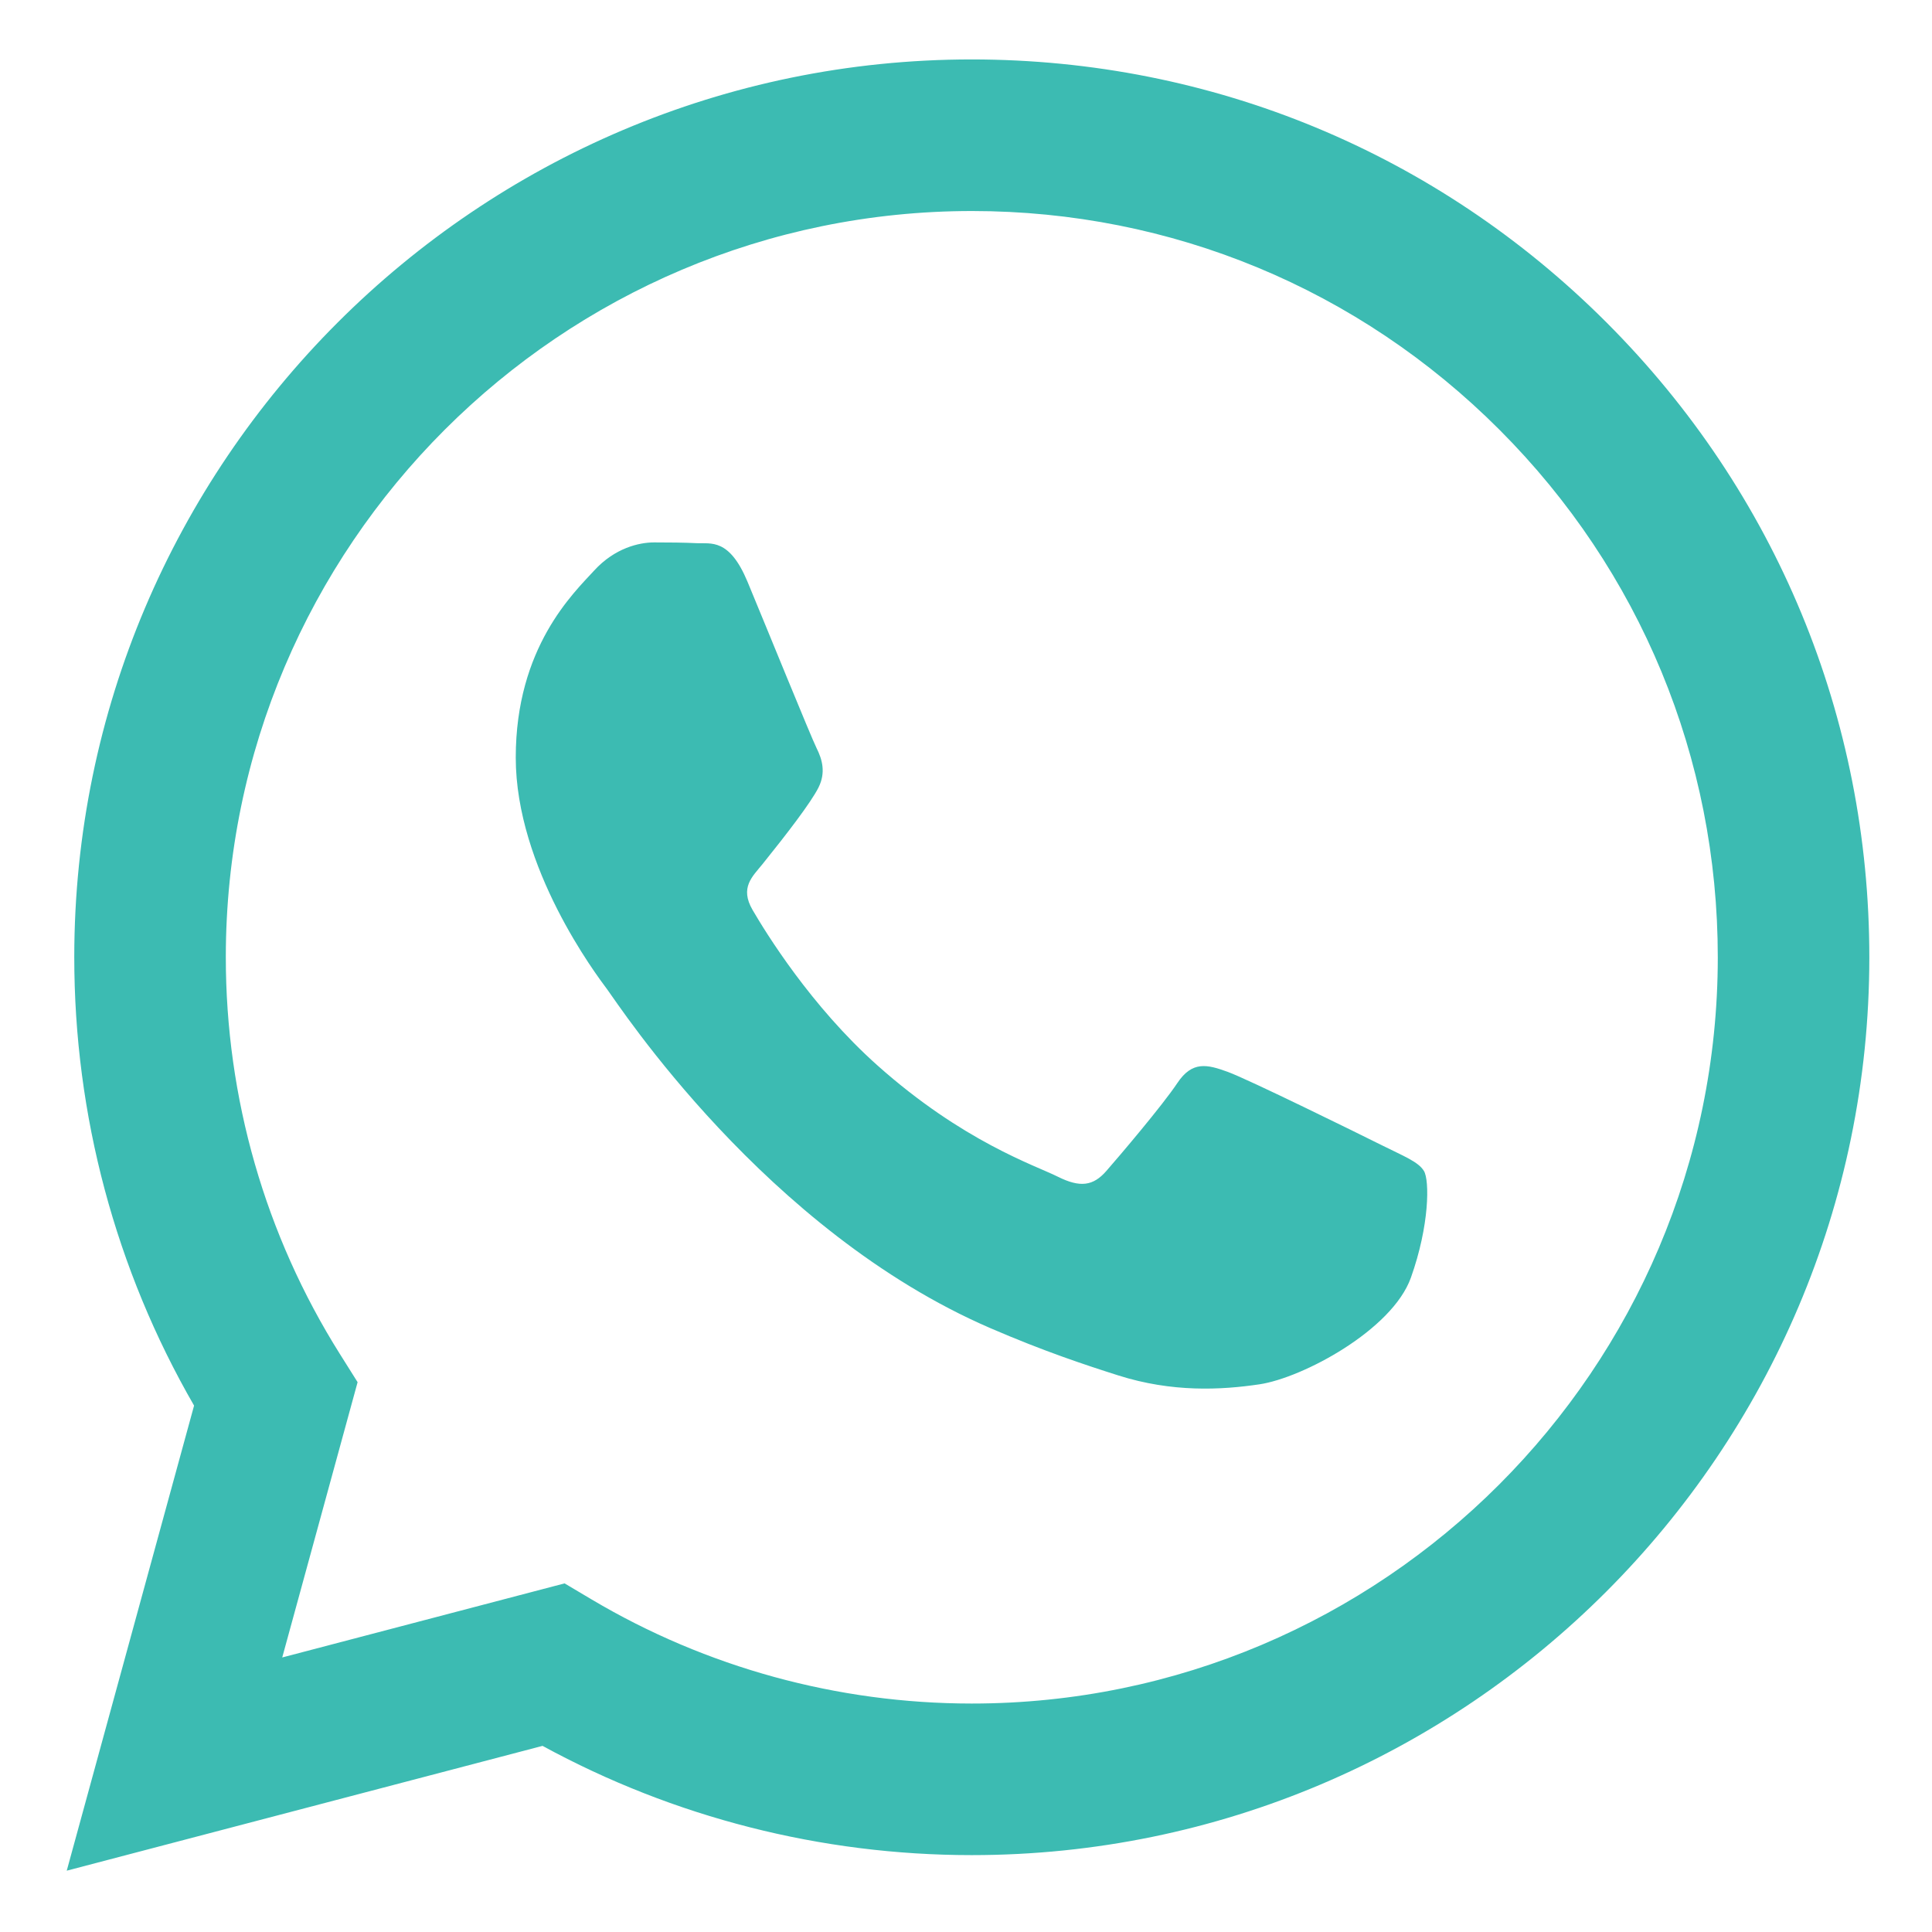
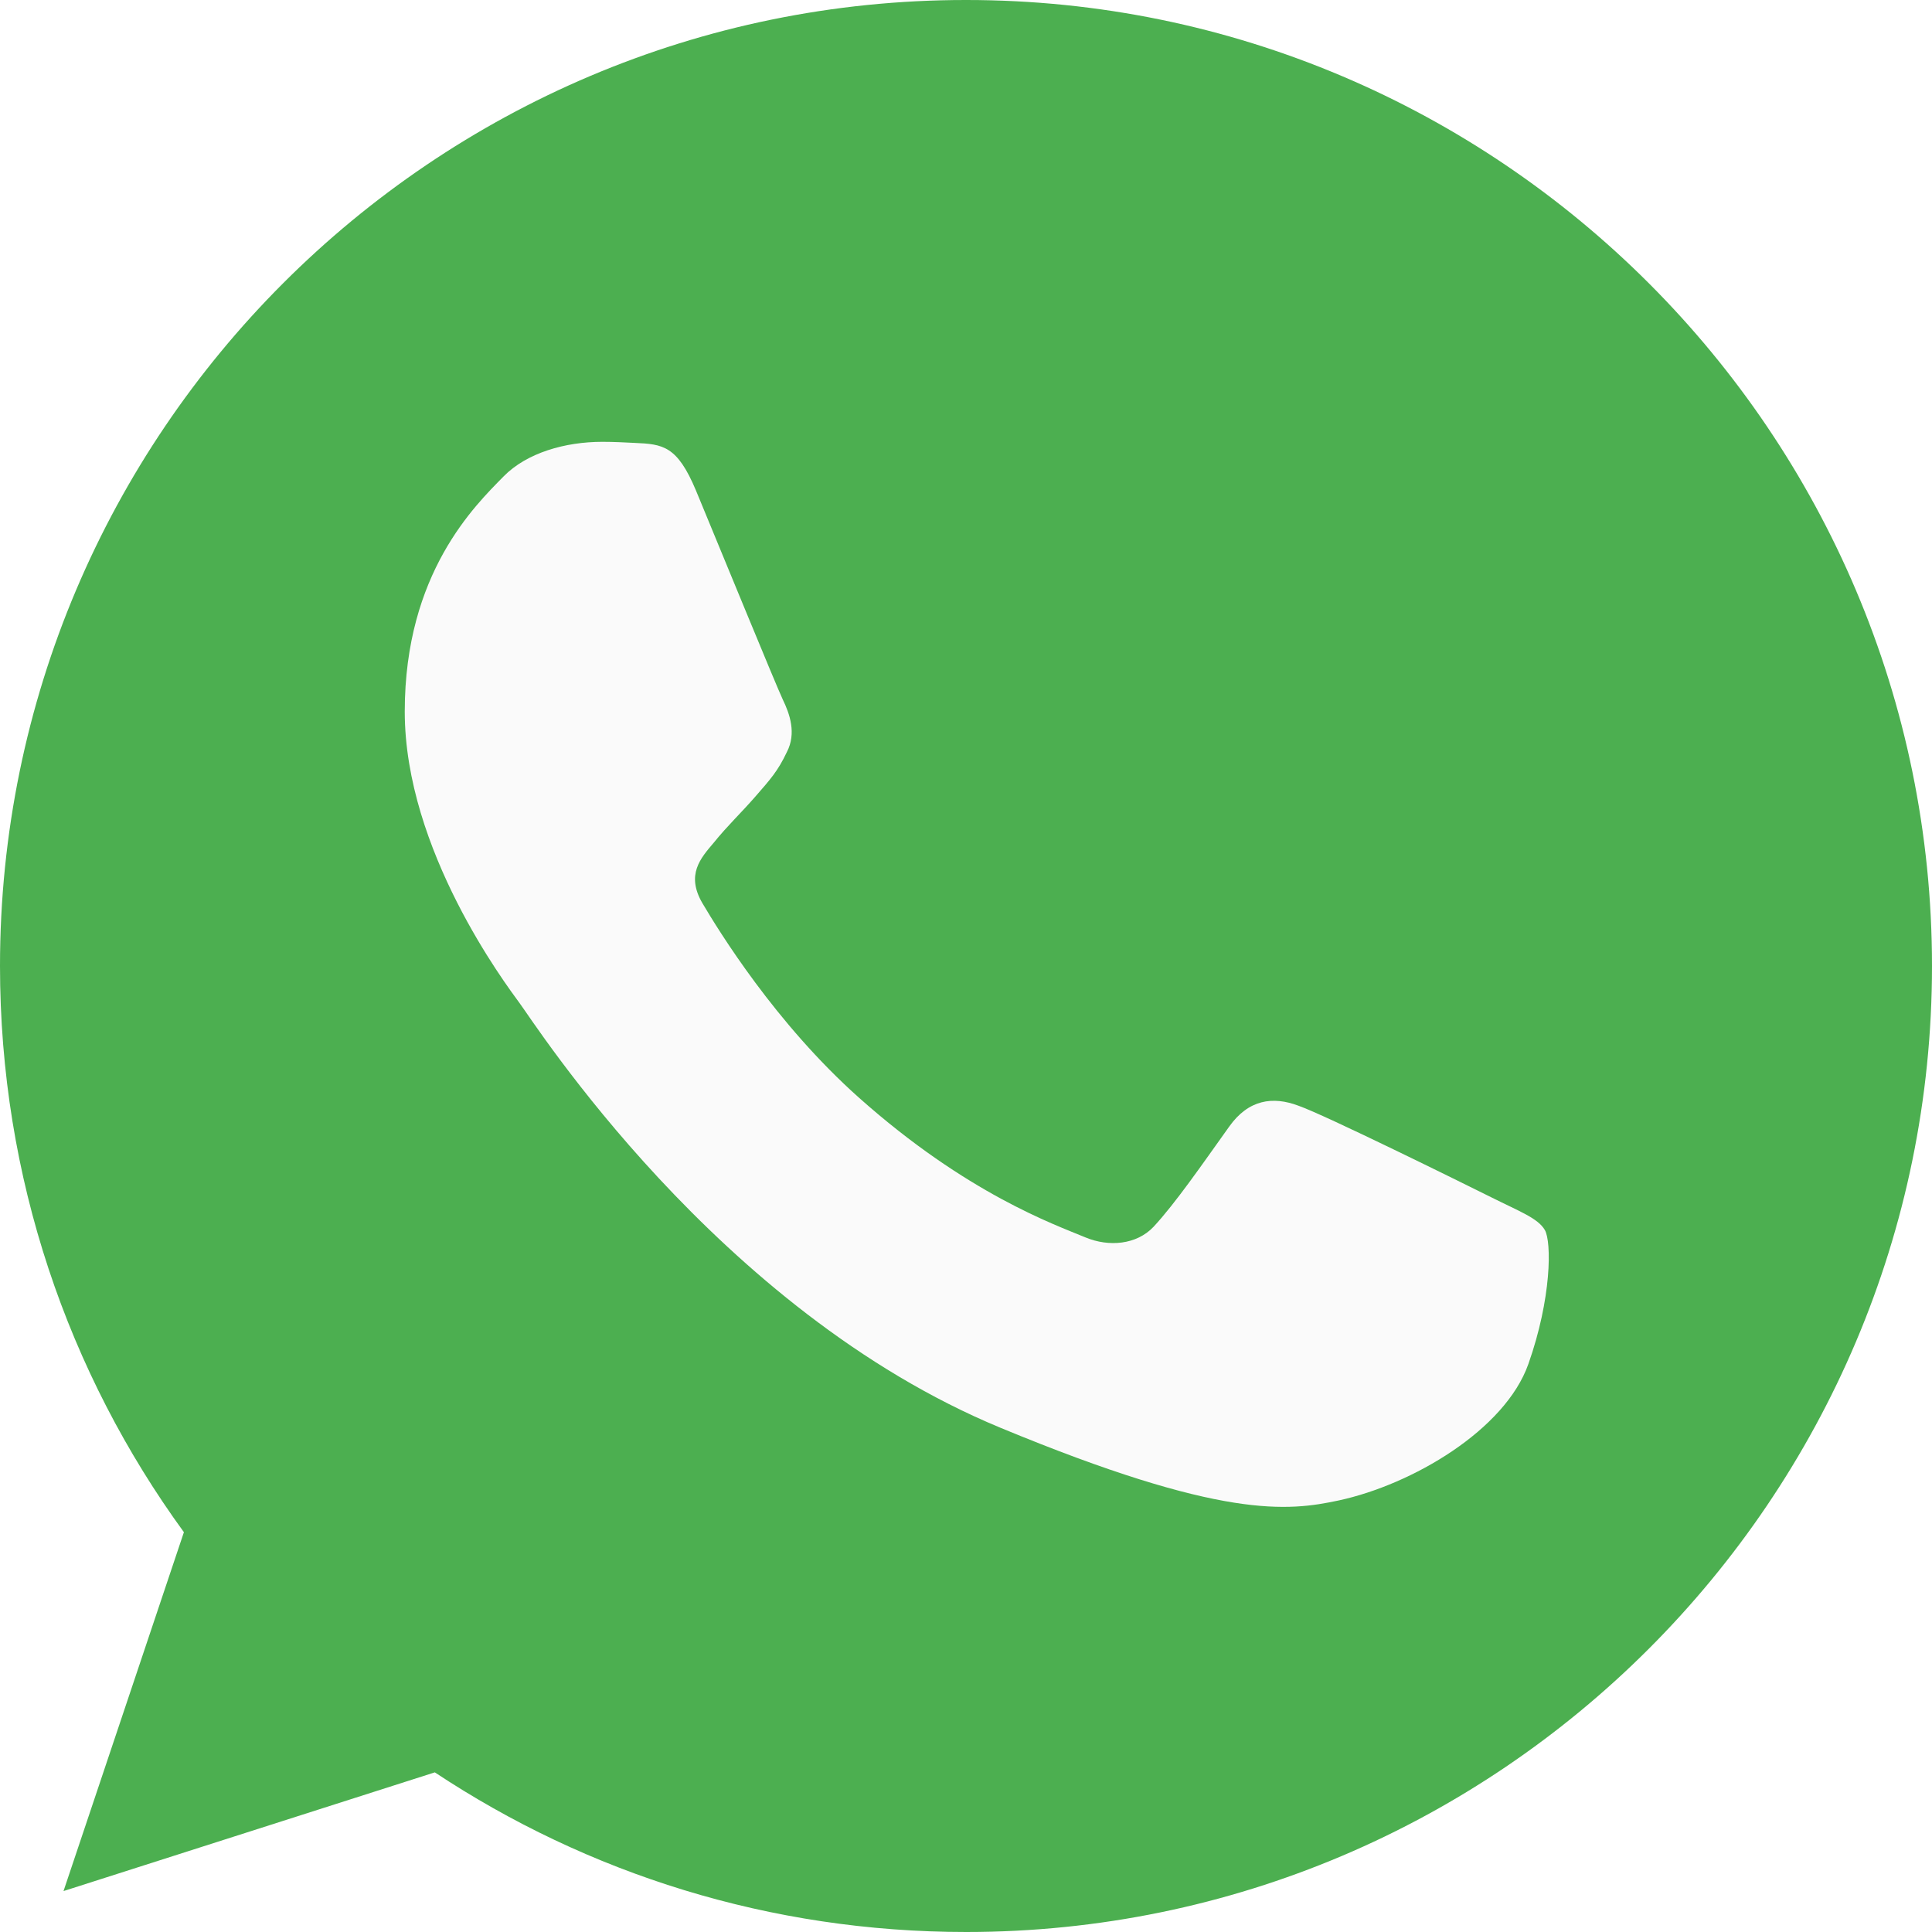
- <svg xmlns="http://www.w3.org/2000/svg" height="682pt" viewBox="-23 -21 682 682.667" width="682pt">
-   <path fill="#3CBBB2" d="m544.387 93.008c-59.875-59.945-139.504-92.973-224.336-93.008-174.805 0-317.07 142.262-317.141 317.113-.023 55.895 14.578 110.457 42.332 158.551l-44.992 164.336 168.121-44.102c46.324 25.27 98.477 38.586 151.551 38.602h.133c174.785 0 317.066-142.273 317.133-317.133.035-84.742-32.922-164.418-92.801-224.359zm-224.336 487.934h-.109c-47.297-.02-93.684-12.73-134.16-36.742l-9.621-5.715-99.766 26.172 26.629-97.27-6.27-9.973c-26.387-41.969-40.32-90.477-40.297-140.281.055-145.332 118.305-263.57 263.699-263.57 70.406.023 136.59 27.477 186.355 77.301s77.156 116.051 77.133 186.484c-.062 145.344-118.305 263.594-263.594 263.594zm144.586-197.418c-7.922-3.969-46.883-23.133-54.148-25.781-7.258-2.645-12.547-3.961-17.824 3.969-5.285 7.93-20.469 25.781-25.094 31.066-4.625 5.289-9.242 5.953-17.168 1.984-7.926-3.965-33.457-12.336-63.727-39.332-23.555-21.012-39.457-46.961-44.082-54.891-4.617-7.938-.039-11.812 3.477-16.172 8.578-10.652 17.168-21.82 19.809-27.105 2.645-5.289 1.32-9.918-.664-13.883-1.977-3.965-17.824-42.969-24.426-58.84-6.438-15.445-12.965-13.359-17.832-13.602-4.617-.23-9.902-.277-15.188-.277-5.281 0-13.867 1.98-21.133 9.918-7.262 7.934-27.73 27.102-27.73 66.105s28.395 76.684 32.355 81.973c3.961 5.289 55.879 85.328 135.367 119.648 18.906 8.172 33.664 13.043 45.176 16.695 18.984 6.031 36.254 5.18 49.91 3.141 15.227-2.277 46.879-19.172 53.488-37.68 6.602-18.512 6.602-34.375 4.617-37.684-1.977-3.305-7.262-5.285-15.184-9.254zm0 0" fill-rule="evenodd" />
+ <svg xmlns="http://www.w3.org/2000/svg" version="1.1" id="Capa_1" x="0px" y="0px" viewBox="0 0 512 512" style="enable-background:new 0 0 512 512;" xml:space="preserve">
+   <path style="fill:#4CAF50;" d="M256.064,0h-0.128l0,0C114.784,0,0,114.816,0,256c0,56,18.048,107.904,48.736,150.048l-31.904,95.104  l98.4-31.456C155.712,496.512,204,512,256.064,512C397.216,512,512,397.152,512,256S397.216,0,256.064,0z" />
+   <path style="fill:#FAFAFA;" d="M405.024,361.504c-6.176,17.44-30.688,31.904-50.24,36.128c-13.376,2.848-30.848,5.12-89.664-19.264  C189.888,347.2,141.44,270.752,137.664,265.792c-3.616-4.96-30.4-40.48-30.4-77.216s18.656-54.624,26.176-62.304  c6.176-6.304,16.384-9.184,26.176-9.184c3.168,0,6.016,0.16,8.576,0.288c7.52,0.32,11.296,0.768,16.256,12.64  c6.176,14.88,21.216,51.616,23.008,55.392c1.824,3.776,3.648,8.896,1.088,13.856c-2.4,5.12-4.512,7.392-8.288,11.744  c-3.776,4.352-7.36,7.68-11.136,12.352c-3.456,4.064-7.36,8.416-3.008,15.936c4.352,7.36,19.392,31.904,41.536,51.616  c28.576,25.44,51.744,33.568,60.032,37.024c6.176,2.56,13.536,1.952,18.048-2.848c5.728-6.176,12.8-16.416,20-26.496  c5.12-7.232,11.584-8.128,18.368-5.568c6.912,2.4,43.488,20.48,51.008,24.224c7.52,3.776,12.48,5.568,14.304,8.736  C411.2,329.152,411.2,344.032,405.024,361.504z" />
+   <g>
+ </g>
+   <g>
+ </g>
+   <g>
+ </g>
+   <g>
+ </g>
+   <g>
+ </g>
+   <g>
+ </g>
+   <g>
+ </g>
+   <g>
+ </g>
+   <g>
+ </g>
+   <g>
+ </g>
+   <g>
+ </g>
+   <g>
+ </g>
+   <g>
+ </g>
+   <g>
+ </g>
+   <g>
+ </g>
</svg>
